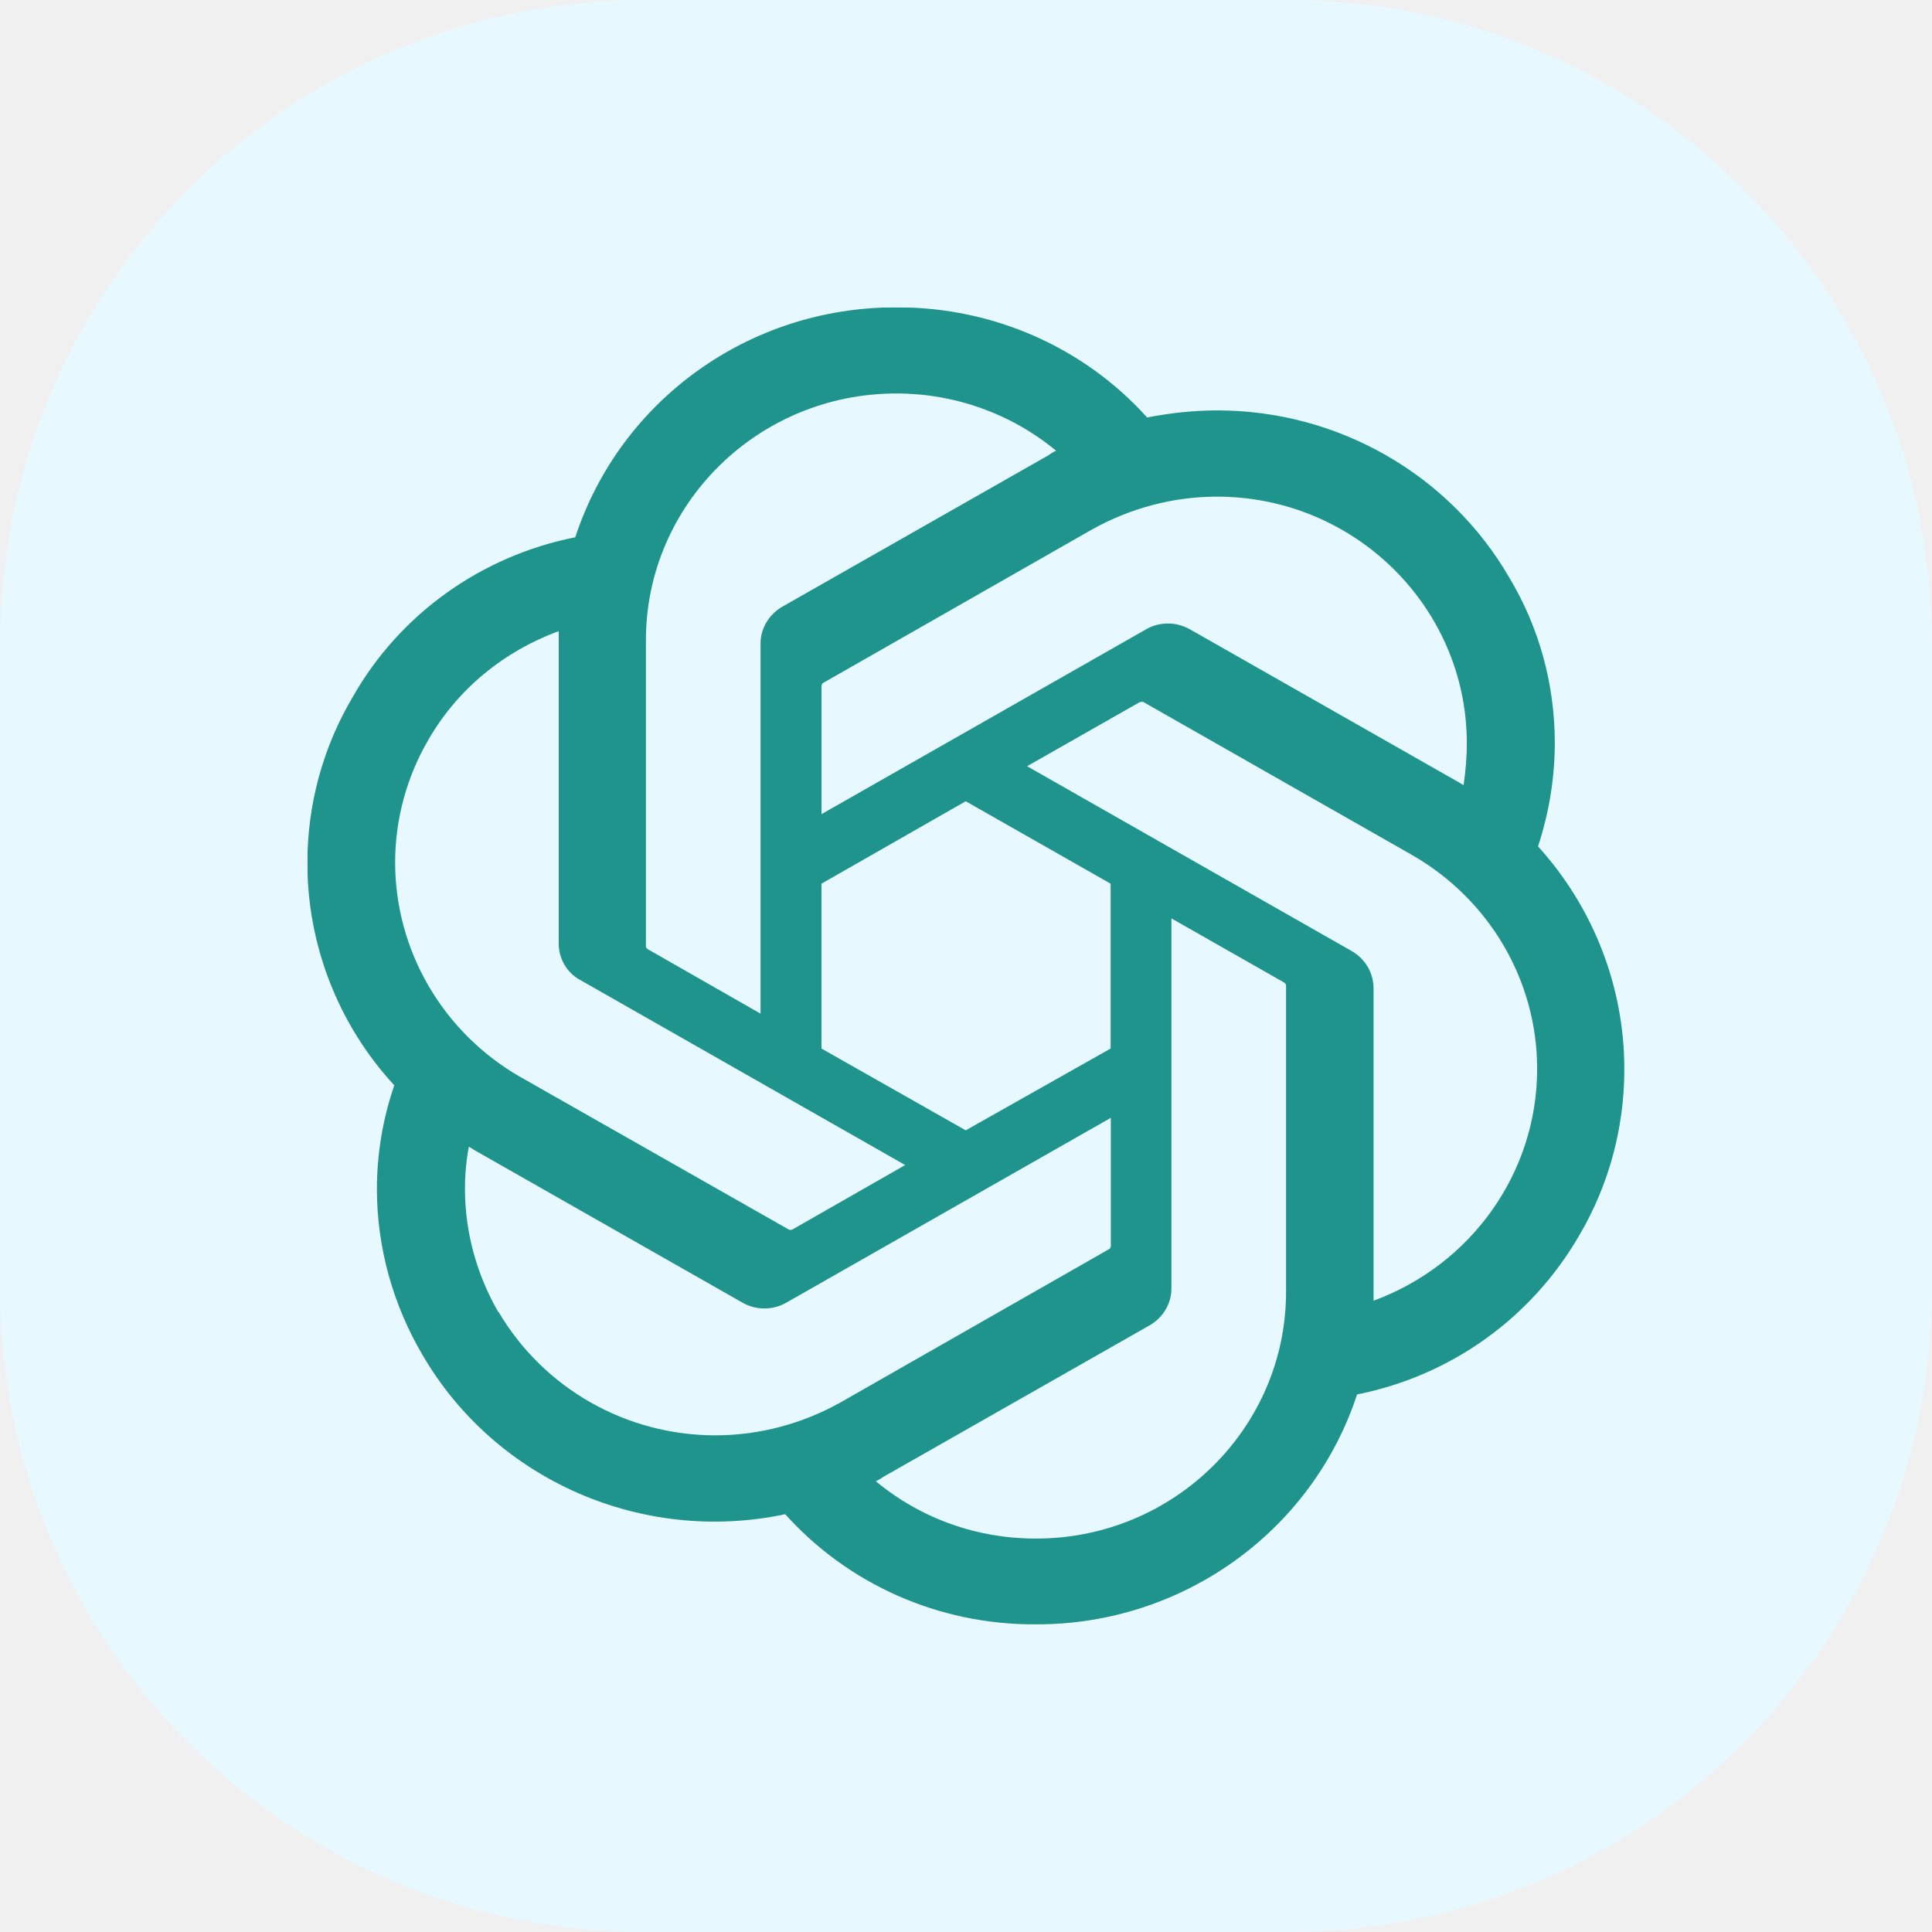
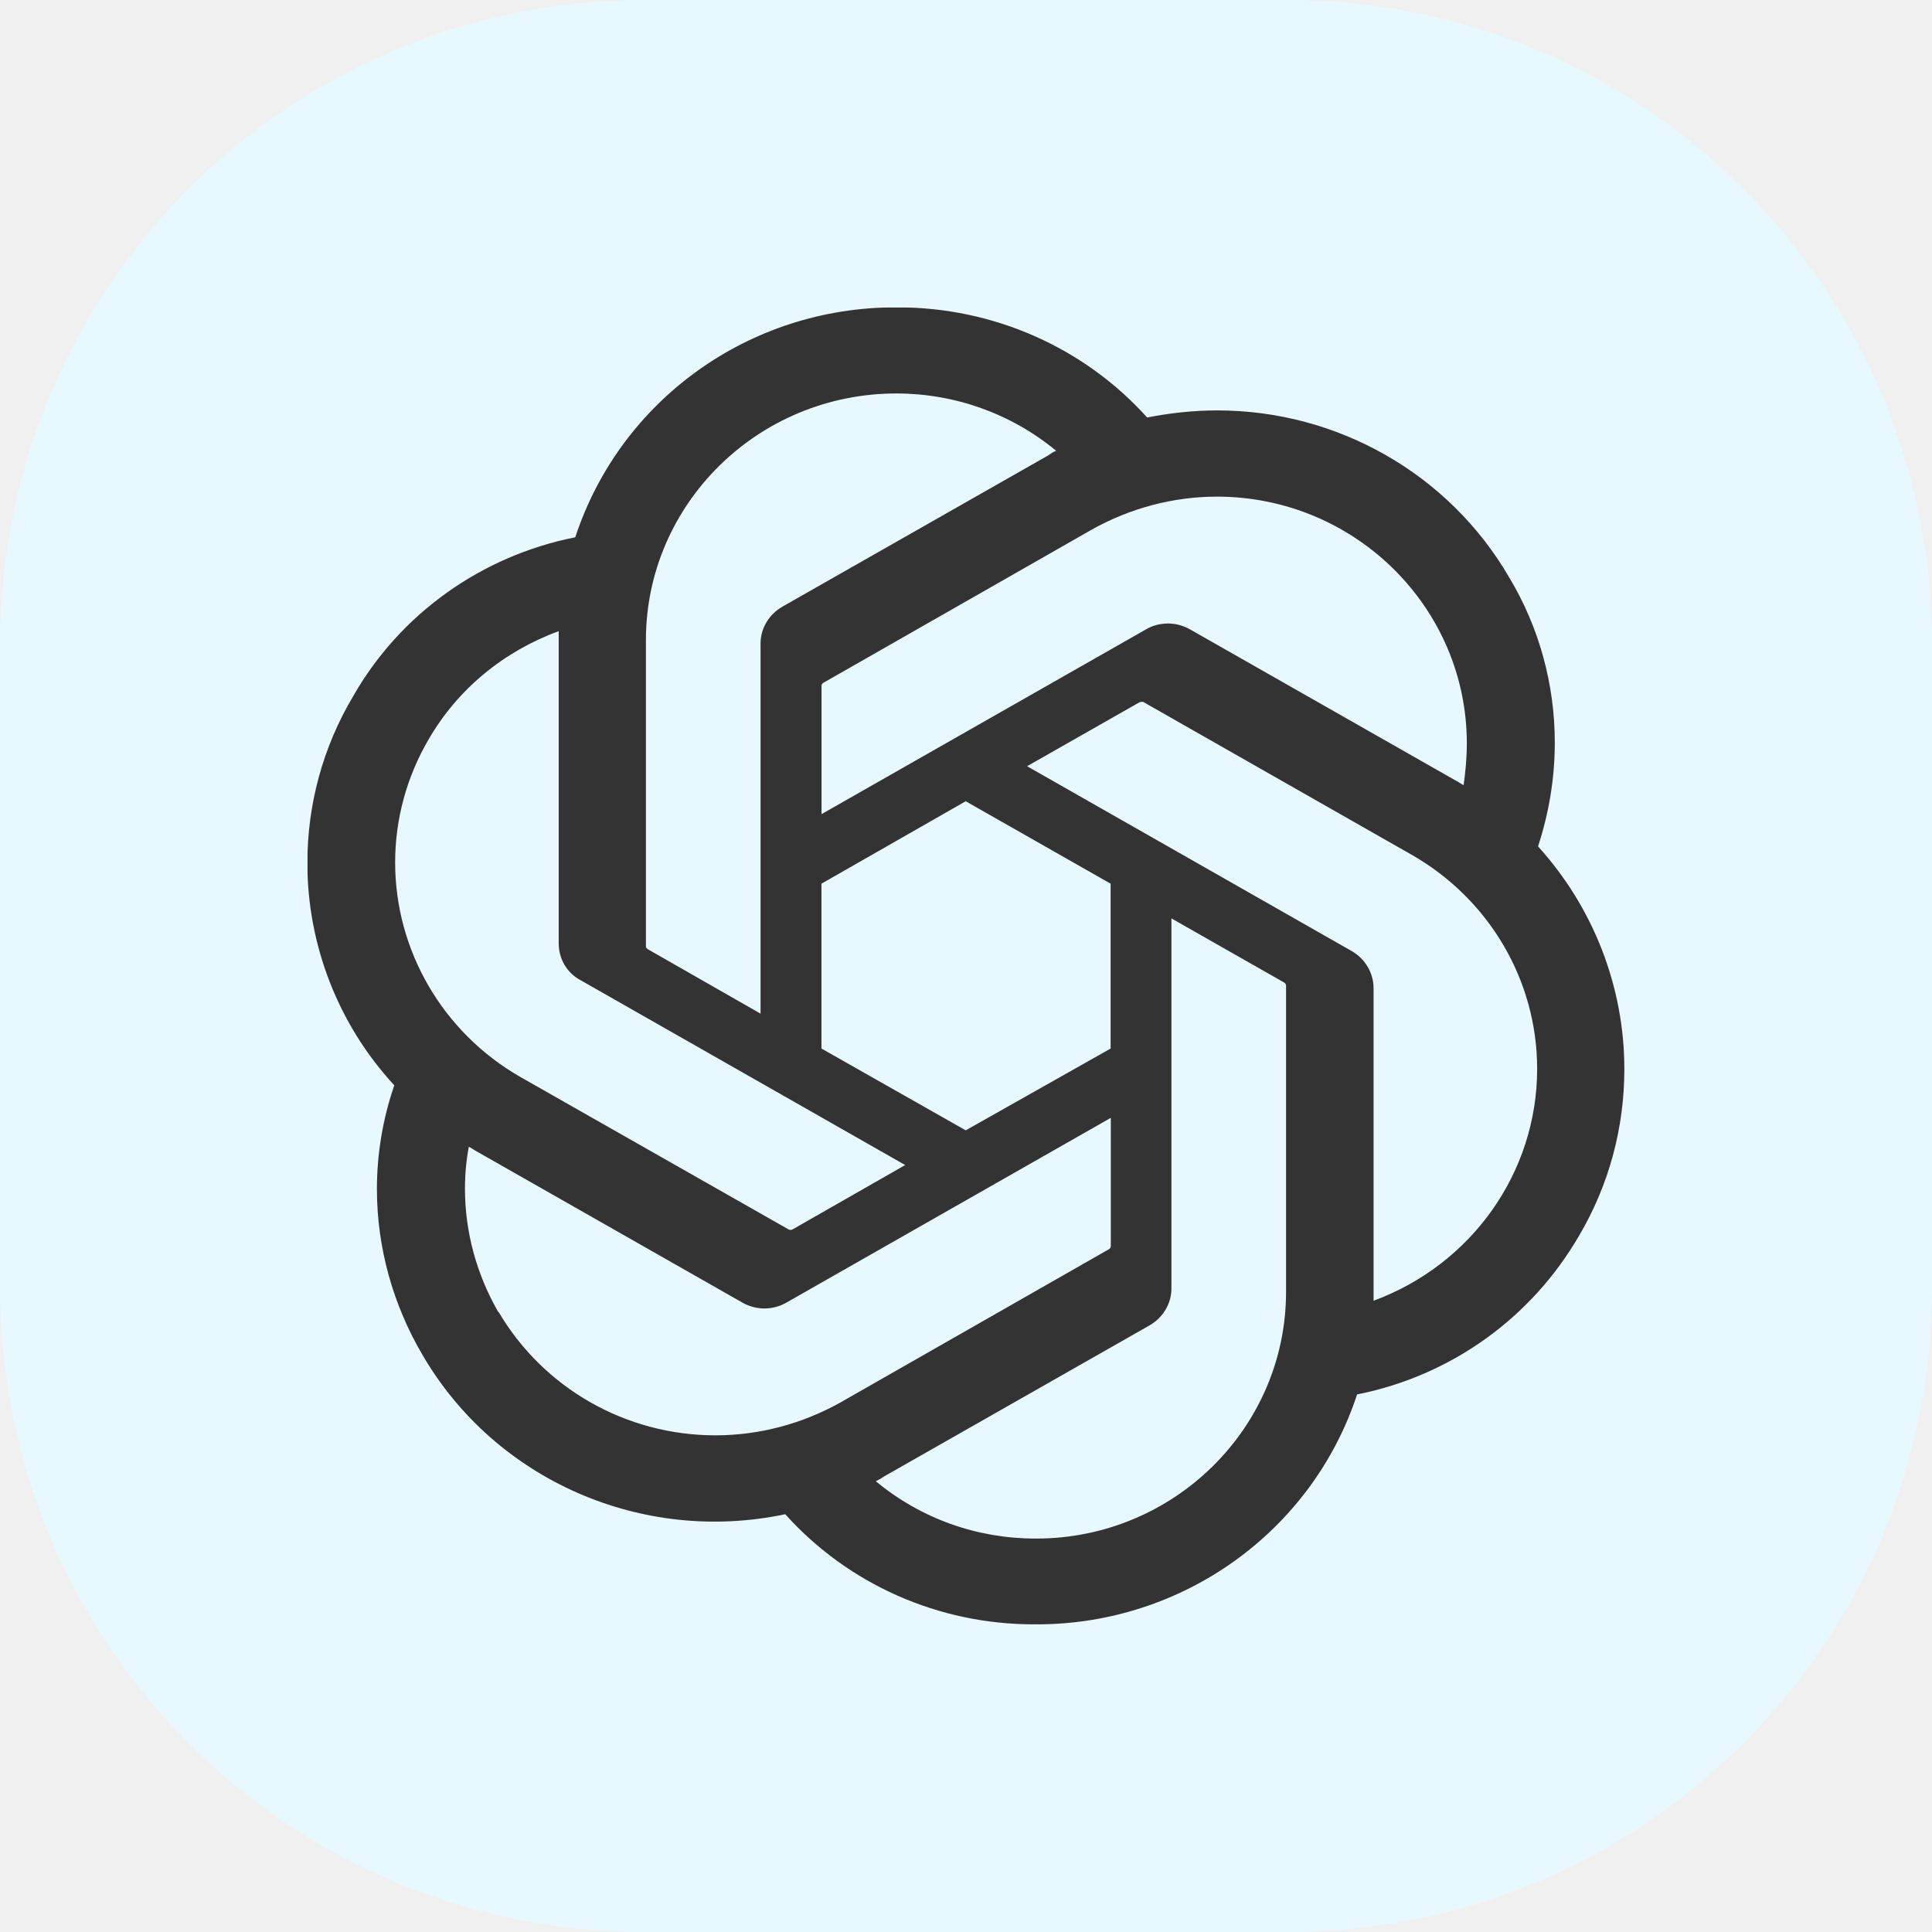
<svg xmlns="http://www.w3.org/2000/svg" xmlns:xlink="http://www.w3.org/1999/xlink" width="30" height="30" fill="none" viewBox="0 0 30 30">
  <defs>
    <rect id="path_0" width="30" height="30" x="0" y="0" />
    <rect id="path_1" width="20.455" height="20.455" x="0" y="0" />
  </defs>
  <g opacity="1" transform="translate(0 0) rotate(0 15 15)">
    <rect width="30" height="30" x="0" y="0" fill="#E7F8FF" opacity="1" rx="10" transform="translate(0 0) rotate(0 15 15)" />
    <mask id="bg-mask-0" fill="#fff">
      <use xlink:href="#path_0" />
    </mask>
    <g mask="url(#bg-mask-0)">
      <g opacity="1" transform="translate(4.772727 4.772727) rotate(0 10.22727 10.22727)">
        <mask id="bg-mask-1" fill="#fff">
          <use xlink:href="#path_1" />
        </mask>
        <g mask="url(#bg-mask-1)">
-           <path id="分组 1" fill-rule="evenodd" style="fill:#1f948c" d="M19.11 8.37L19.11 8.37C19.28 7.85 19.37 7.31 19.37 6.76C19.37 5.86 19.13 4.97 18.66 4.19C17.73 2.59 16 1.6 14.13 1.6C13.76 1.6 13.4 1.64 13.04 1.71C12.06 0.62 10.65 0 9.17 0L9.14 0L9.13 0C6.86 0 4.86 1.44 4.16 3.57C2.7 3.86 1.44 4.76 0.71 6.04C0.24 6.83 0 7.72 0 8.63C0 9.9 0.48 11.14 1.35 12.08C1.17 12.6 1.08 13.15 1.08 13.69C1.08 14.6 1.33 15.49 1.79 16.27C2.92 18.21 5.2 19.21 7.42 18.74C8.4 19.83 9.8 20.45 11.28 20.45L11.31 20.45L11.33 20.45C13.59 20.45 15.6 19.01 16.3 16.88C17.76 16.59 19.01 15.69 19.75 14.41C20.21 13.63 20.45 12.74 20.45 11.83C20.45 10.55 19.97 9.32 19.11 8.37Z M8.947 18.158C8.907 18.188 8.867 18.208 8.827 18.228C9.527 18.808 10.397 19.118 11.307 19.118L11.317 19.118C13.457 19.118 15.197 17.398 15.197 15.288L15.197 10.528C15.197 10.508 15.177 10.488 15.157 10.478L13.417 9.488L13.417 15.238C13.417 15.468 13.287 15.688 13.077 15.808L8.947 18.158Z M8.277 17.005L12.447 14.625C12.466 14.615 12.476 14.595 12.476 14.575L12.476 14.575L12.476 12.585L7.437 15.455C7.227 15.575 6.967 15.575 6.757 15.455L2.627 13.105C2.587 13.085 2.537 13.045 2.507 13.035C2.467 13.245 2.447 13.465 2.447 13.685C2.447 14.355 2.627 15.015 2.967 15.605L2.967 15.595C3.667 16.785 4.947 17.515 6.337 17.515C7.017 17.515 7.687 17.335 8.277 17.005Z M3.903 5.168C3.903 5.128 3.903 5.068 3.903 5.028C3.053 5.338 2.333 5.928 1.883 6.708L1.883 6.708C1.543 7.288 1.363 7.948 1.363 8.618C1.363 9.988 2.103 11.258 3.303 11.948L7.473 14.318C7.493 14.328 7.513 14.328 7.533 14.318L9.283 13.318L4.243 10.448C4.033 10.338 3.903 10.118 3.903 9.878L3.903 9.878L3.903 5.168Z M17.156 8.505L12.976 6.125C12.956 6.125 12.936 6.125 12.916 6.135L11.176 7.125L16.216 9.995C16.426 10.115 16.556 10.335 16.556 10.575C16.556 10.575 16.556 10.575 16.556 10.575L16.556 15.425C18.076 14.865 19.096 13.435 19.096 11.825C19.096 10.455 18.356 9.195 17.156 8.505Z M8.014 5.829C7.994 5.839 7.984 5.859 7.984 5.879L7.984 5.879L7.984 7.869L13.024 4.999C13.124 4.939 13.244 4.909 13.364 4.909C13.484 4.909 13.594 4.939 13.704 4.999L17.834 7.349C17.874 7.369 17.914 7.399 17.954 7.419L17.954 7.419C17.984 7.209 18.004 6.989 18.004 6.769C18.004 4.659 16.264 2.939 14.124 2.939C13.444 2.939 12.774 3.119 12.184 3.449L8.014 5.829Z M9.147 1.337C6.997 1.337 5.257 3.057 5.257 5.167L5.257 9.927C5.257 9.947 5.277 9.957 5.287 9.967L7.037 10.967L7.037 5.227L7.037 5.217C7.037 4.987 7.167 4.767 7.377 4.647L11.507 2.297C11.547 2.267 11.597 2.237 11.627 2.227C10.927 1.647 10.047 1.337 9.147 1.337Z M7.983 11.509L10.223 12.779L12.473 11.509L12.473 8.949L10.223 7.669L7.983 8.949L7.983 11.509Z" opacity="1" transform="translate(0 0) rotate(0 10.22727 10.22727)" />
+           <path id="分组 1" fill-rule="evenodd" style="fill:#333" d="M19.11 8.37L19.11 8.37C19.28 7.85 19.37 7.31 19.37 6.76C19.37 5.86 19.13 4.97 18.66 4.19C17.73 2.59 16 1.6 14.13 1.6C13.76 1.6 13.4 1.64 13.04 1.71C12.06 0.62 10.65 0 9.17 0L9.14 0L9.13 0C6.86 0 4.86 1.44 4.16 3.57C2.7 3.86 1.44 4.76 0.71 6.04C0.24 6.83 0 7.72 0 8.63C0 9.9 0.48 11.14 1.35 12.08C1.17 12.6 1.08 13.15 1.08 13.69C1.08 14.6 1.33 15.49 1.79 16.27C2.92 18.21 5.2 19.21 7.42 18.74C8.4 19.83 9.8 20.45 11.28 20.45L11.31 20.45L11.33 20.45C13.59 20.45 15.6 19.01 16.3 16.88C17.76 16.59 19.01 15.69 19.75 14.41C20.21 13.63 20.45 12.74 20.45 11.83C20.45 10.55 19.97 9.32 19.11 8.37Z M8.947 18.158C8.907 18.188 8.867 18.208 8.827 18.228C9.527 18.808 10.397 19.118 11.307 19.118L11.317 19.118C13.457 19.118 15.197 17.398 15.197 15.288L15.197 10.528C15.197 10.508 15.177 10.488 15.157 10.478L13.417 9.488L13.417 15.238C13.417 15.468 13.287 15.688 13.077 15.808L8.947 18.158Z M8.277 17.005L12.447 14.625C12.466 14.615 12.476 14.595 12.476 14.575L12.476 14.575L12.476 12.585L7.437 15.455C7.227 15.575 6.967 15.575 6.757 15.455L2.627 13.105C2.587 13.085 2.537 13.045 2.507 13.035C2.467 13.245 2.447 13.465 2.447 13.685C2.447 14.355 2.627 15.015 2.967 15.605L2.967 15.595C3.667 16.785 4.947 17.515 6.337 17.515C7.017 17.515 7.687 17.335 8.277 17.005Z M3.903 5.168C3.903 5.128 3.903 5.068 3.903 5.028C3.053 5.338 2.333 5.928 1.883 6.708L1.883 6.708C1.543 7.288 1.363 7.948 1.363 8.618C1.363 9.988 2.103 11.258 3.303 11.948L7.473 14.318C7.493 14.328 7.513 14.328 7.533 14.318L9.283 13.318L4.243 10.448C4.033 10.338 3.903 10.118 3.903 9.878L3.903 9.878L3.903 5.168Z M17.156 8.505L12.976 6.125C12.956 6.125 12.936 6.125 12.916 6.135L11.176 7.125L16.216 9.995C16.426 10.115 16.556 10.335 16.556 10.575C16.556 10.575 16.556 10.575 16.556 10.575L16.556 15.425C18.076 14.865 19.096 13.435 19.096 11.825C19.096 10.455 18.356 9.195 17.156 8.505Z M8.014 5.829C7.994 5.839 7.984 5.859 7.984 5.879L7.984 5.879L7.984 7.869L13.024 4.999C13.124 4.939 13.244 4.909 13.364 4.909C13.484 4.909 13.594 4.939 13.704 4.999L17.834 7.349C17.874 7.369 17.914 7.399 17.954 7.419L17.954 7.419C17.984 7.209 18.004 6.989 18.004 6.769C18.004 4.659 16.264 2.939 14.124 2.939C13.444 2.939 12.774 3.119 12.184 3.449L8.014 5.829Z M9.147 1.337C6.997 1.337 5.257 3.057 5.257 5.167L5.257 9.927C5.257 9.947 5.277 9.957 5.287 9.967L7.037 10.967L7.037 5.227L7.037 5.217C7.037 4.987 7.167 4.767 7.377 4.647L11.507 2.297C11.547 2.267 11.597 2.237 11.627 2.227C10.927 1.647 10.047 1.337 9.147 1.337Z M7.983 11.509L10.223 12.779L12.473 11.509L12.473 8.949L10.223 7.669L7.983 8.949L7.983 11.509Z" opacity="1" transform="translate(0 0) rotate(0 10.22727 10.22727)" />
        </g>
      </g>
    </g>
  </g>
</svg>
